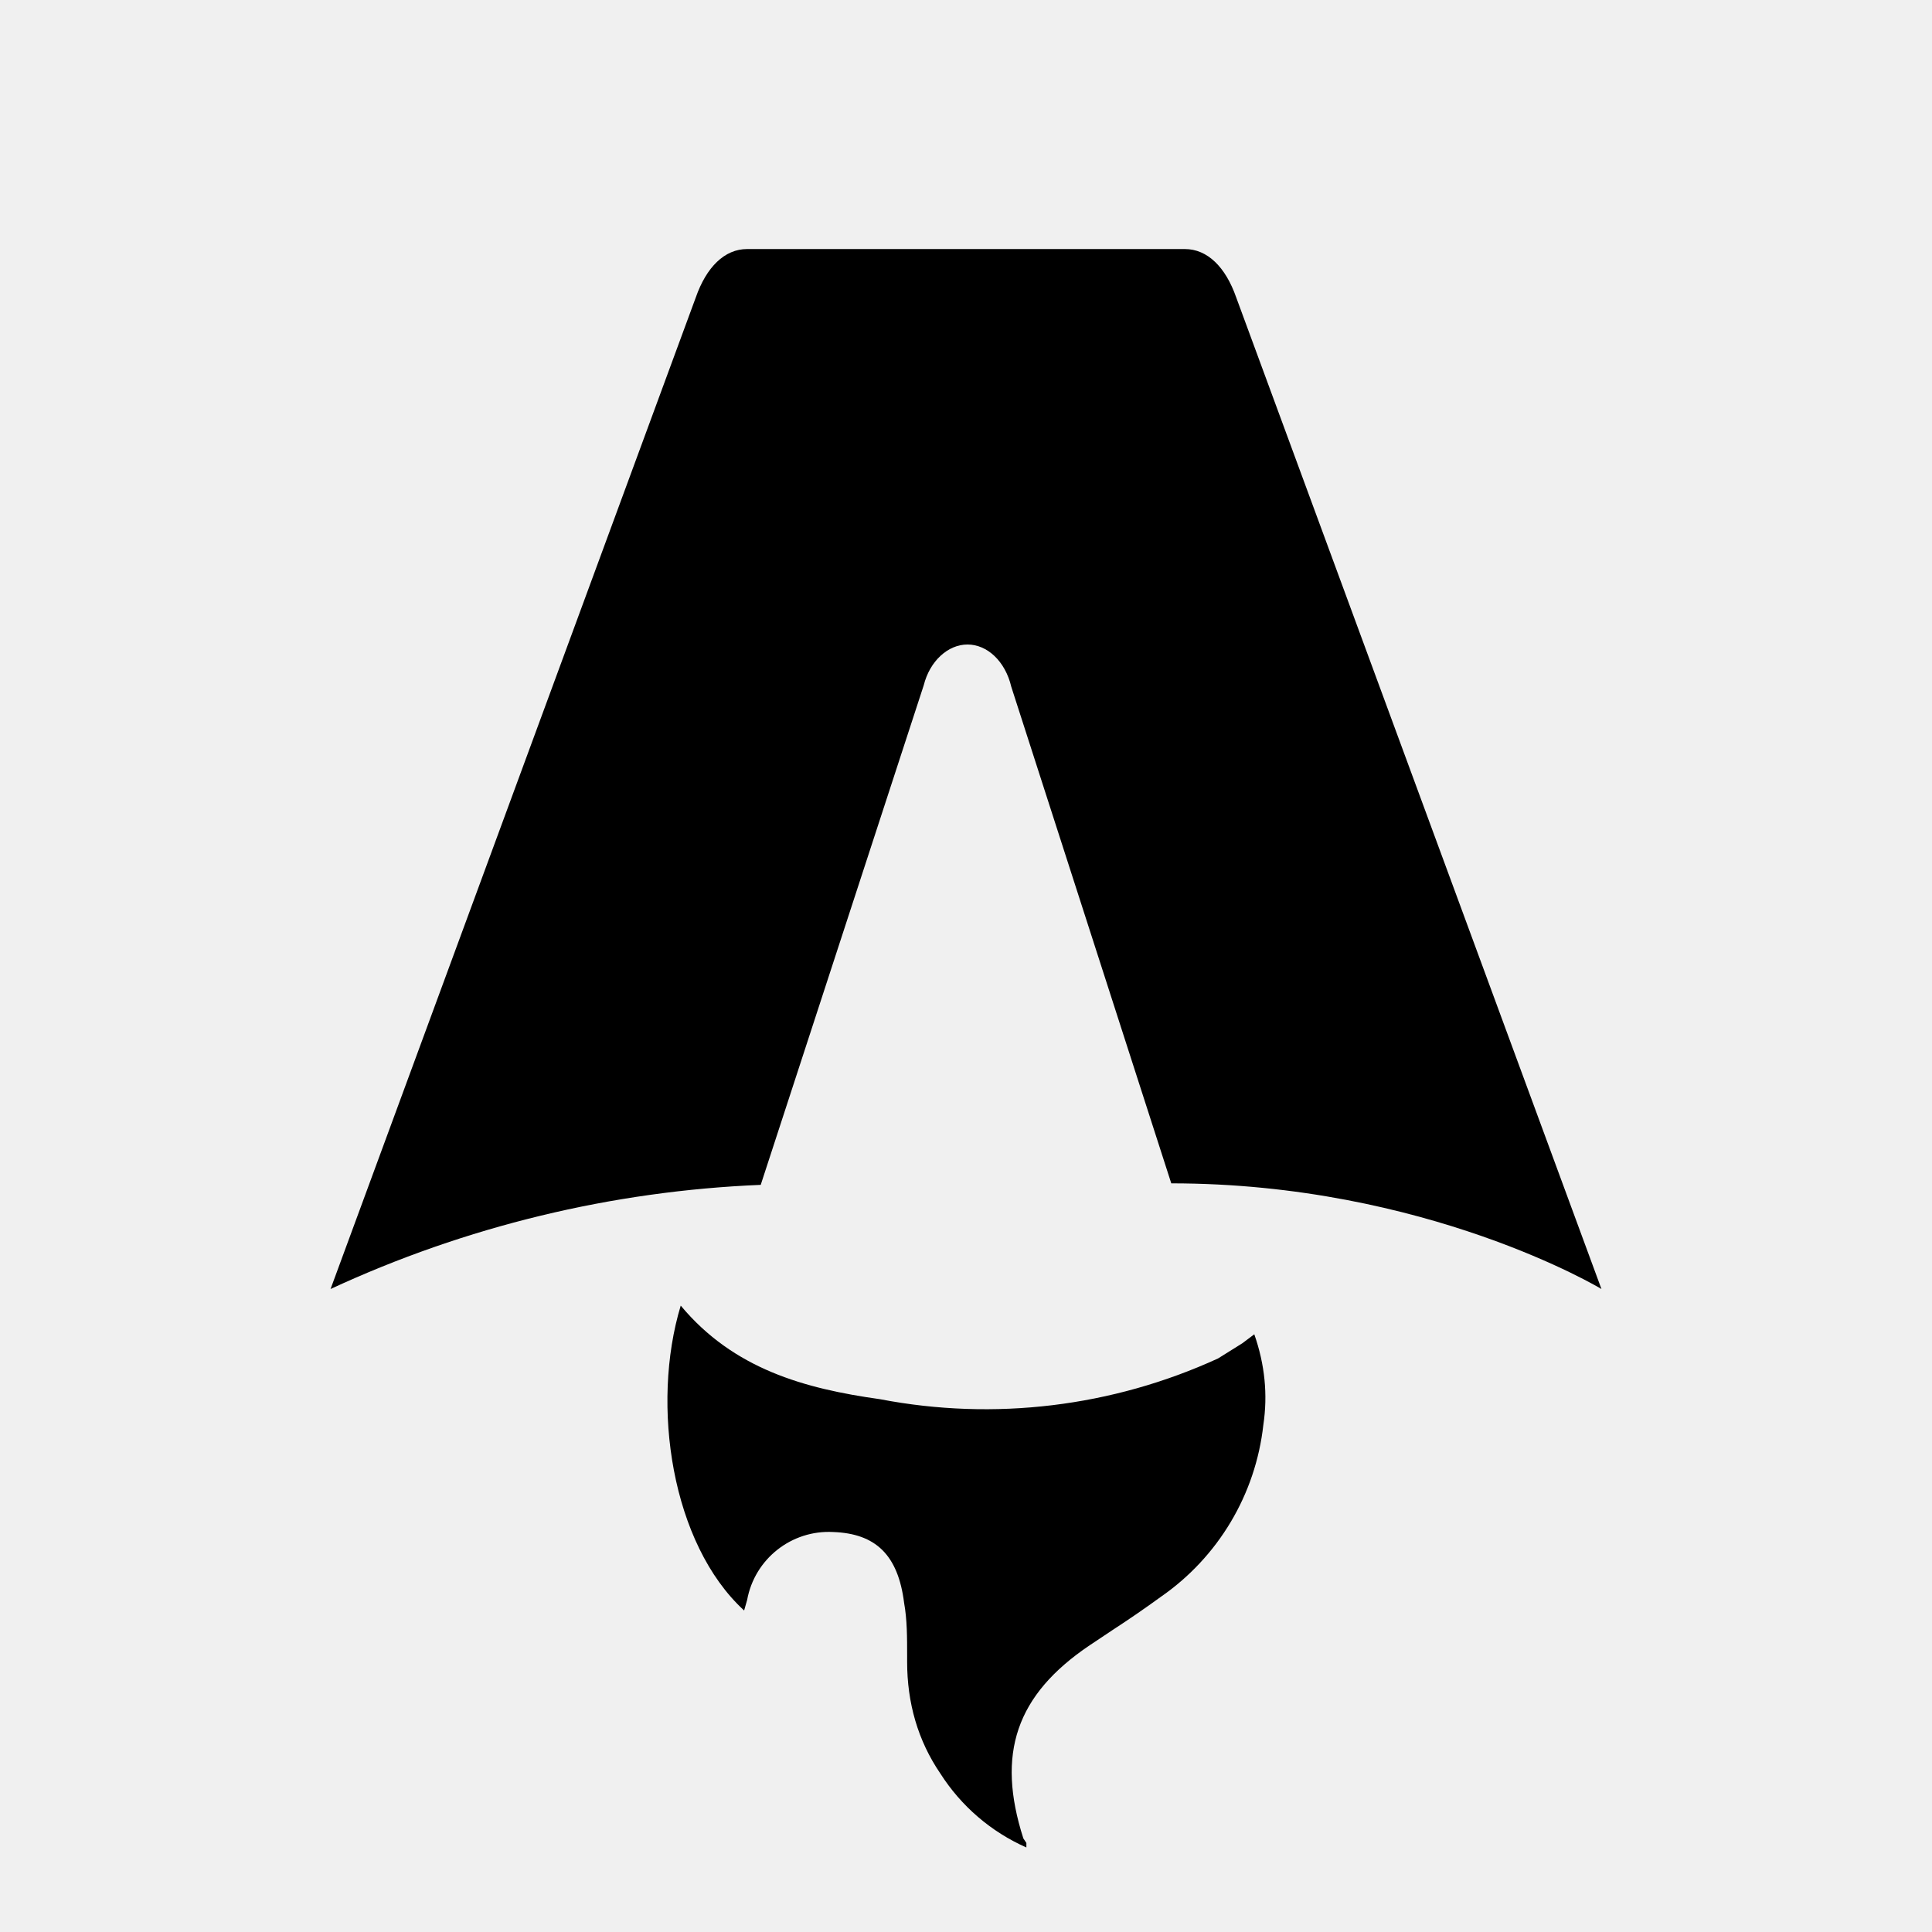
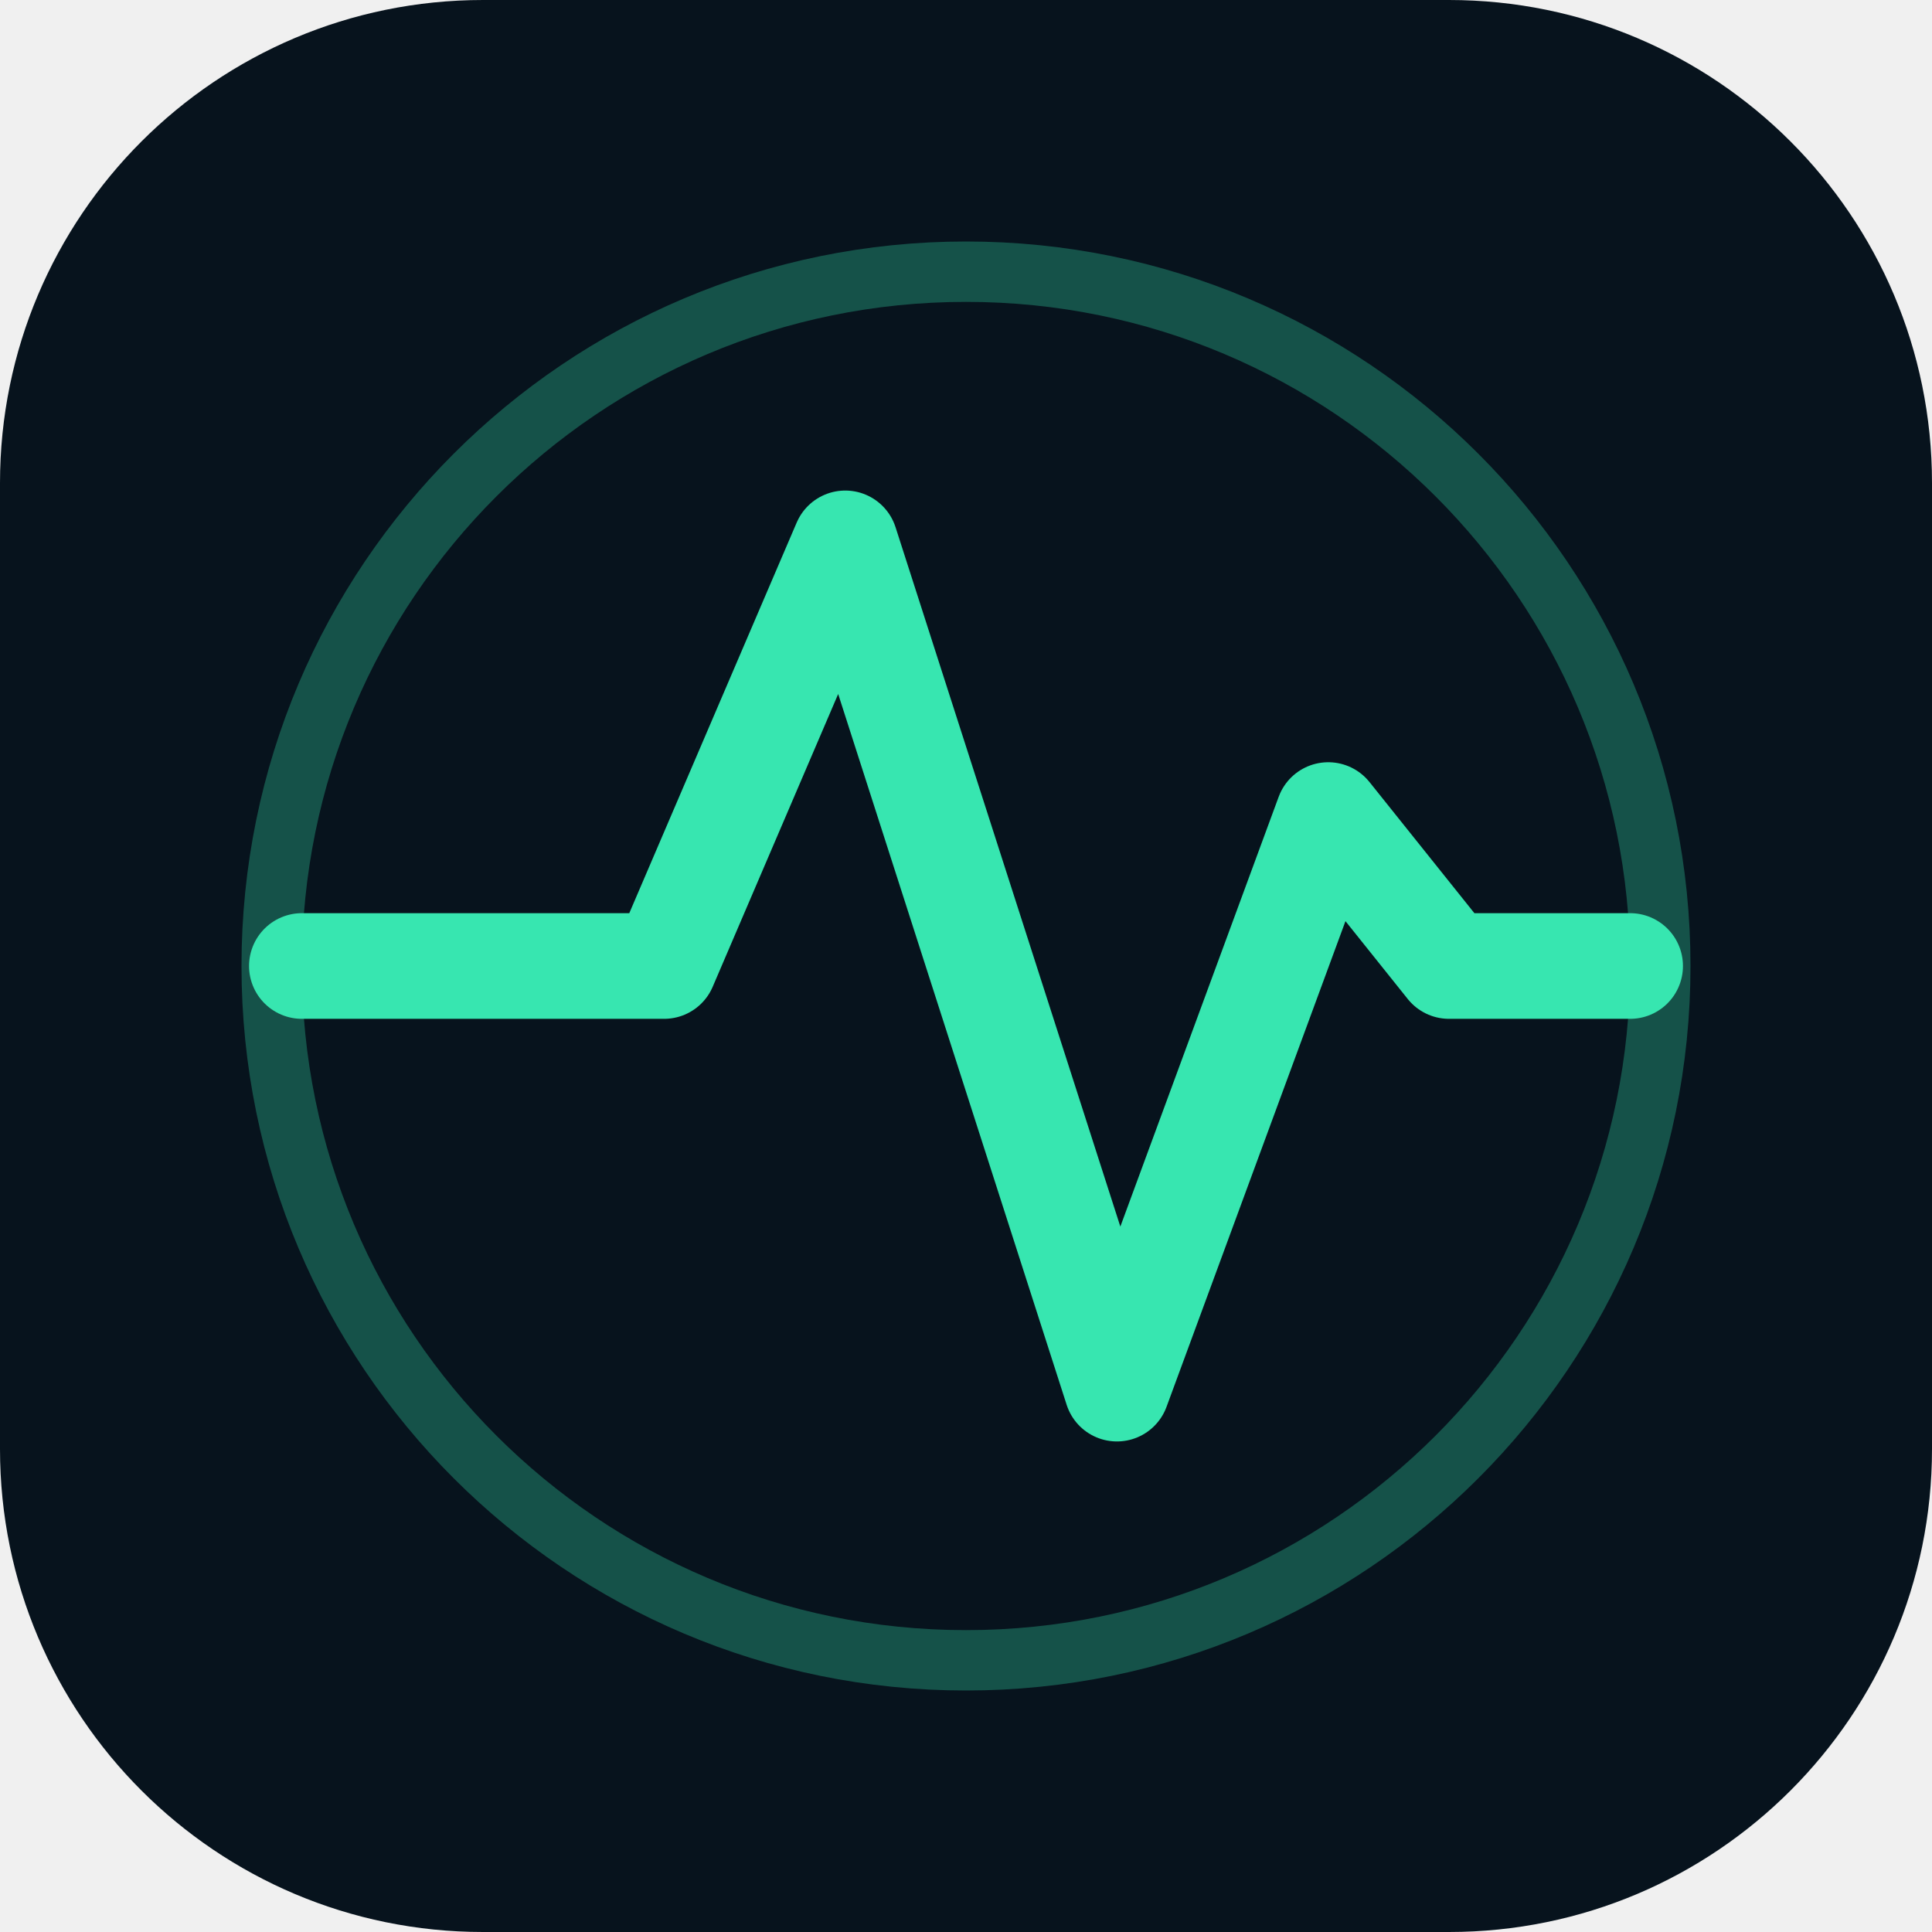
- <svg xmlns="http://www.w3.org/2000/svg" fill="none" viewBox="0 0 128 128">
-   <path d="M50.4 78.5a75.1 75.1 0 0 0-28.5 6.9l24.2-65.7c.7-2 1.9-3.2 3.4-3.2h29c1.5 0 2.7 1.2 3.4 3.2l24.2 65.7s-11.6-7-28.5-7L67 45.5c-.4-1.7-1.6-2.8-2.9-2.8-1.3 0-2.5 1.1-2.9 2.7L50.4 78.5Zm-1.1 28.2Zm-4.2-20.2c-2 6.6-.6 15.8 4.2 20.2a17.5 17.5 0 0 1 .2-.7 5.5 5.5 0 0 1 5.7-4.5c2.8.1 4.3 1.5 4.7 4.7.2 1.1.2 2.3.2 3.5v.4c0 2.7.7 5.2 2.2 7.4a13 13 0 0 0 5.7 4.9v-.3l-.2-.3c-1.8-5.6-.5-9.5 4.4-12.8l1.5-1a73 73 0 0 0 3.2-2.2 16 16 0 0 0 6.8-11.4c.3-2 .1-4-.6-6l-.8.6-1.6 1a37 37 0 0 1-22.4 2.7c-5-.7-9.7-2-13.2-6.2Z" />
-   <style>
-         path { fill: #000; }
-         @media (prefers-color-scheme: dark) {
-             path { fill: #FFF; }
-         }
-     </style>
+ <svg xmlns="http://www.w3.org/2000/svg" width="64" height="64" viewBox="0 0 64 64" fill="none">
+   <rect width="64" height="64" rx="16" fill="#07131D" />
+   <circle cx="32" cy="32" r="23" stroke="#37E6B0" stroke-opacity=".3" stroke-width="2" />
+   <path d="M10 32h12l6-14 9 28 7-19 4 5h6" stroke="#37E6B0" stroke-width="3.5" stroke-linecap="round" stroke-linejoin="round" />
</svg>
